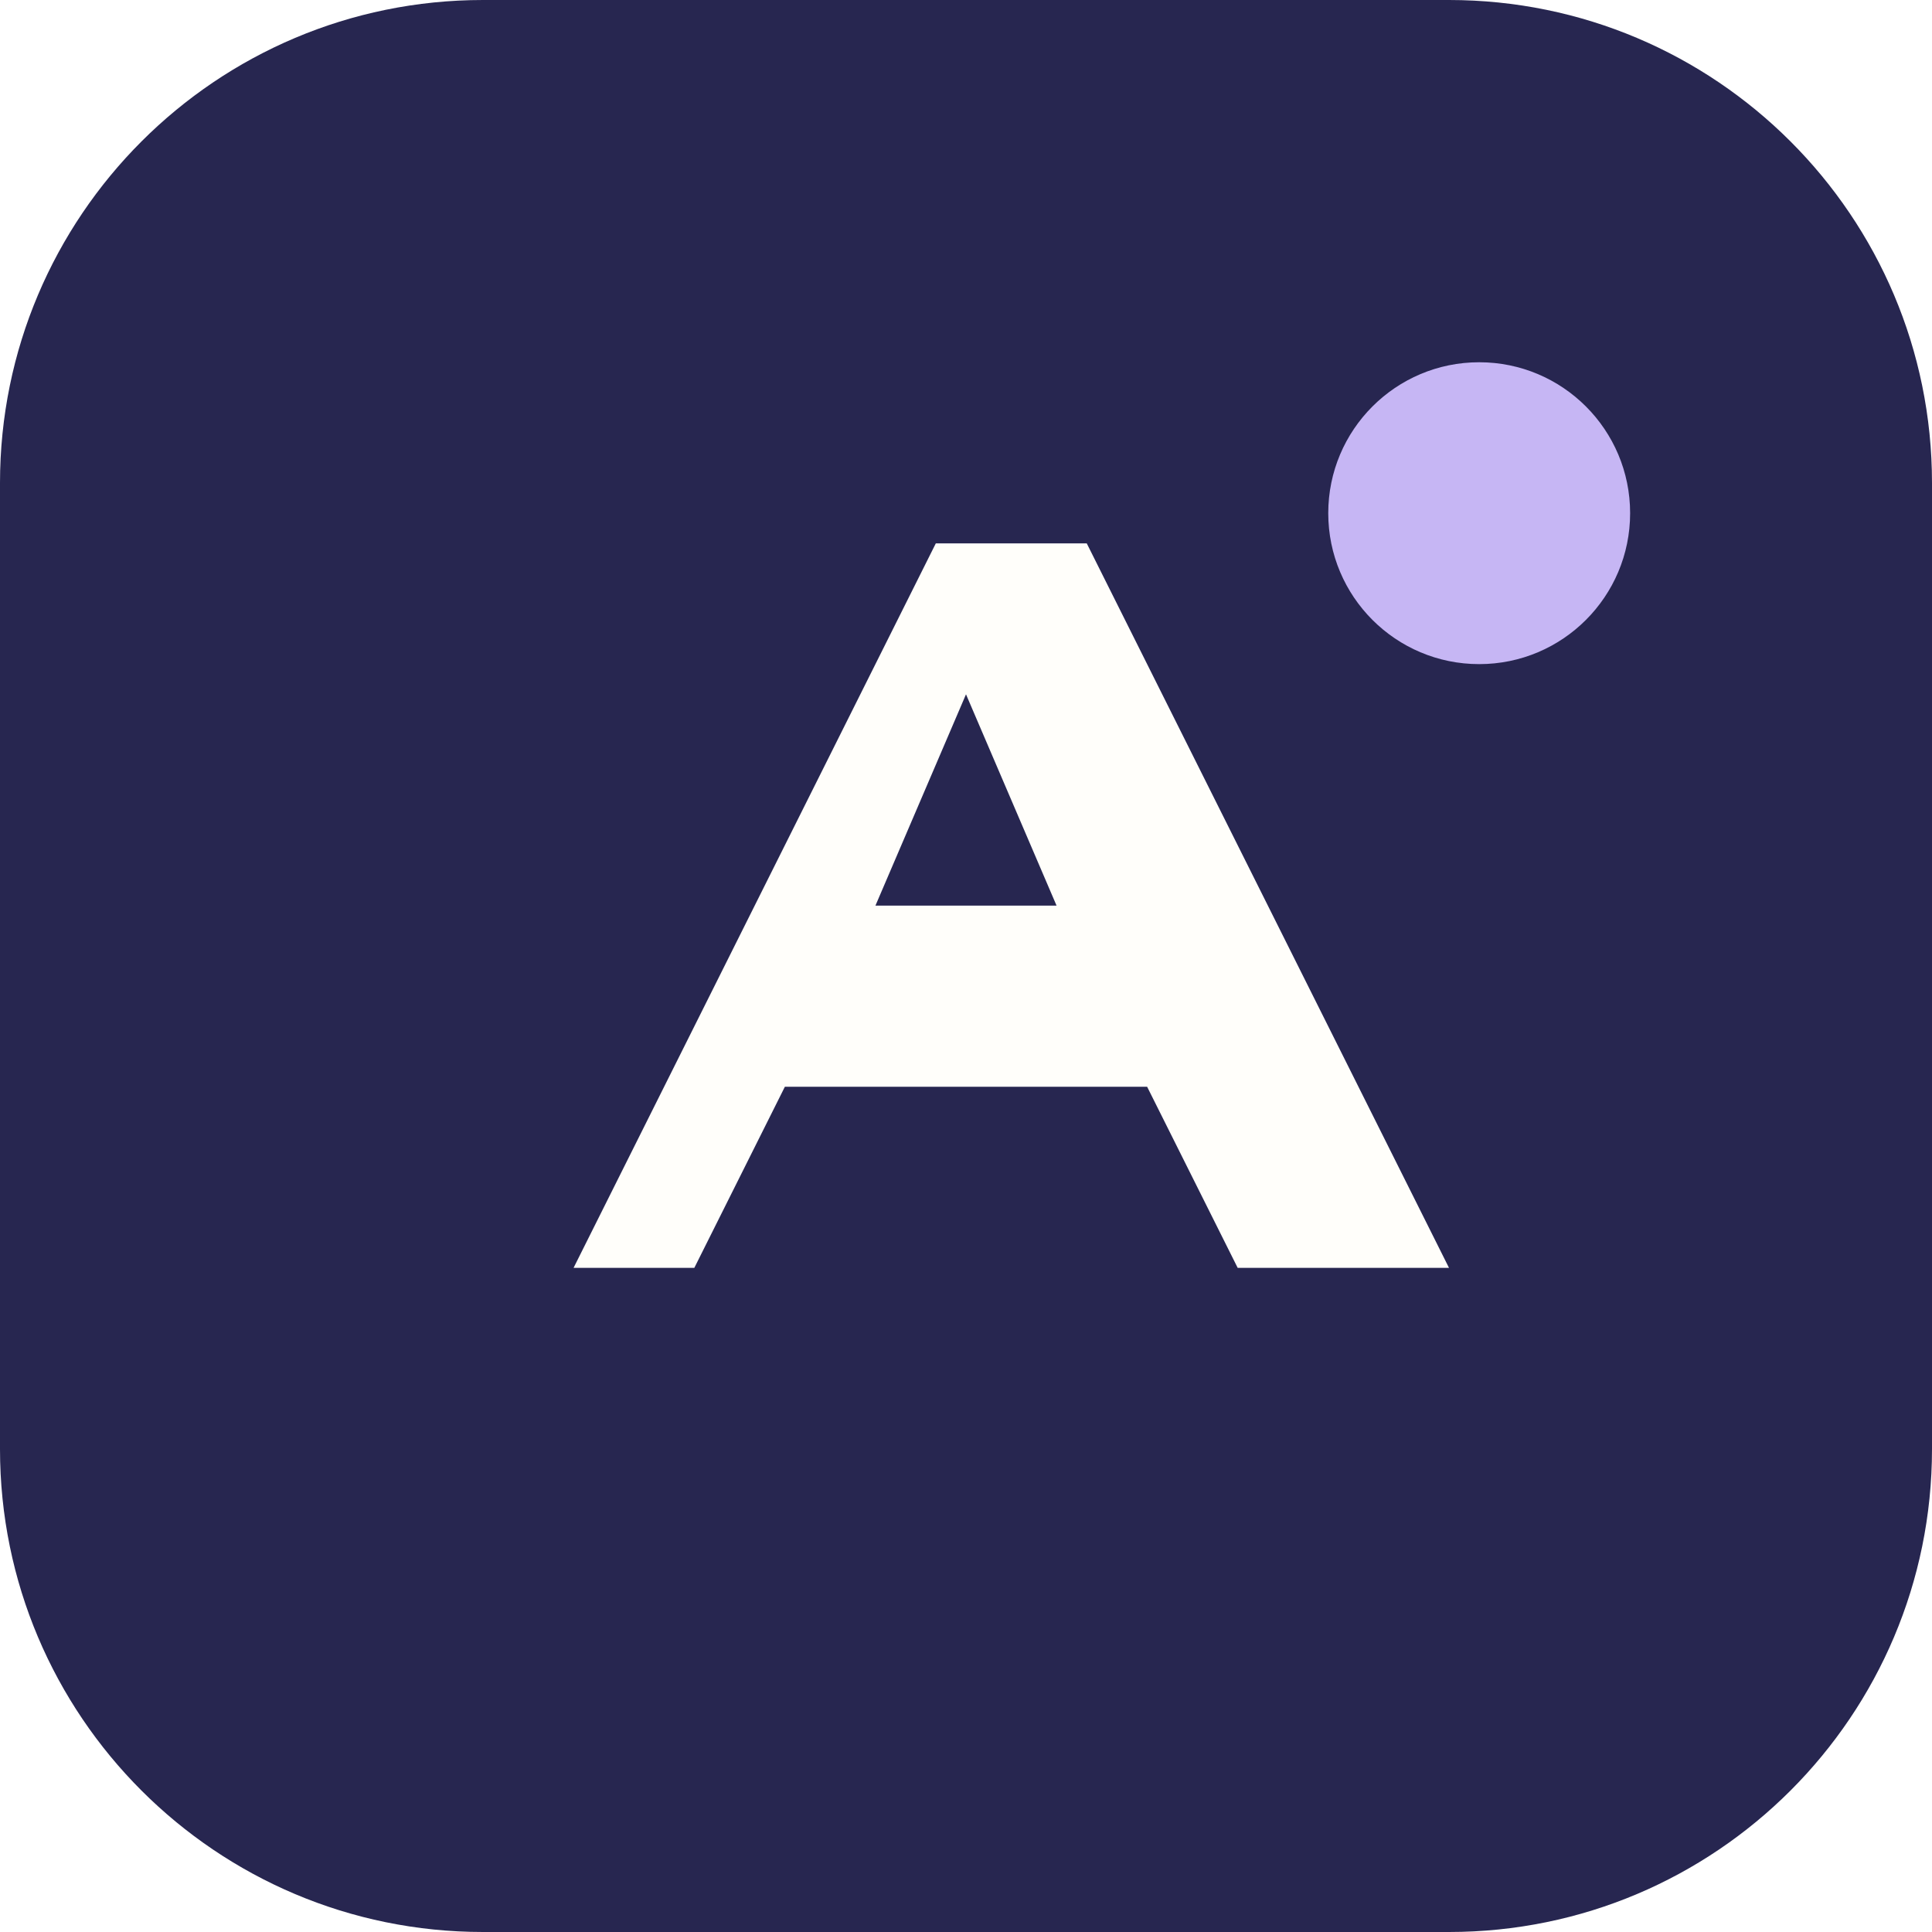
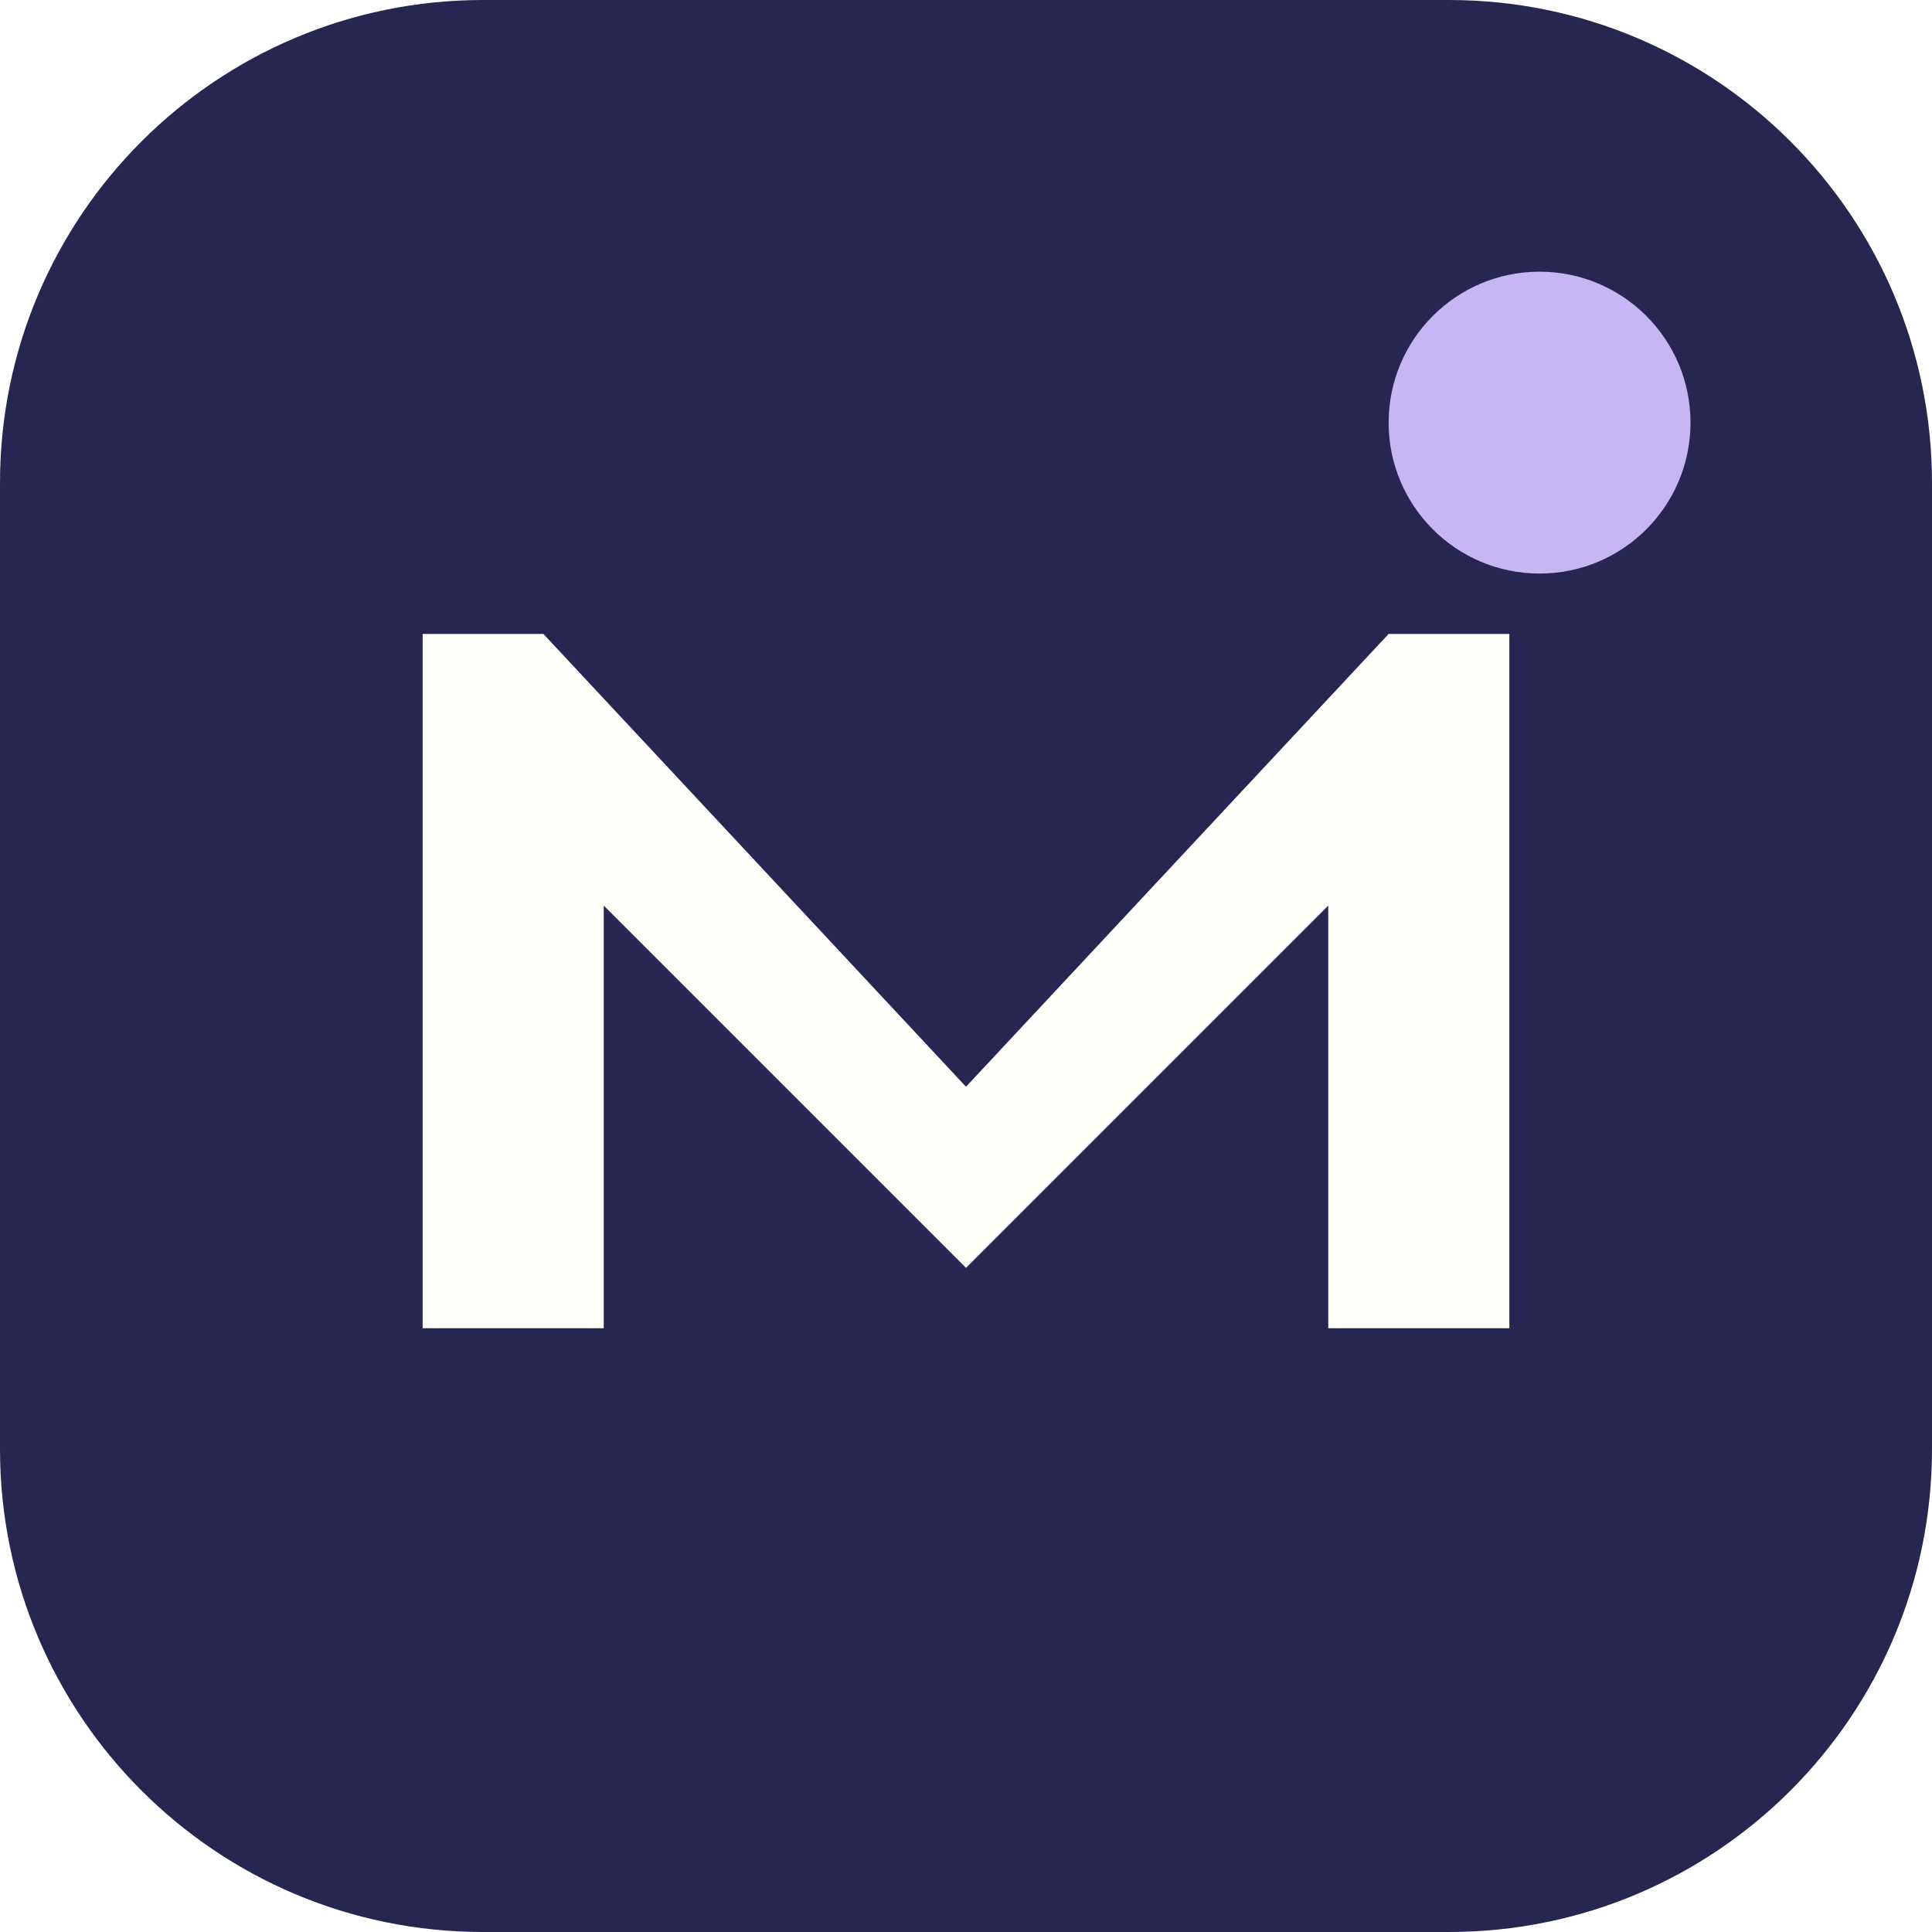
<svg xmlns="http://www.w3.org/2000/svg" viewBox="0 0 64 64">
  <rect width="64" height="64" rx="16" fill="#272650" />
-   <path d="M19 42 31 18h5l12 24h-7l-3-6H26l-3 6h-4Zm10-12h6l-3-7-3 7Z" fill="#FFFEFA" />
-   <circle cx="49" cy="17" r="5" fill="#C6B6F4" />
+   <path d="M14 44V21h4l14 15 14-15h4v23h-6V30L32 42 20 30v14h-6Z" fill="#FFFEFA" />
+   <circle cx="51" cy="14" r="5" fill="#C6B6F4" />
</svg>
